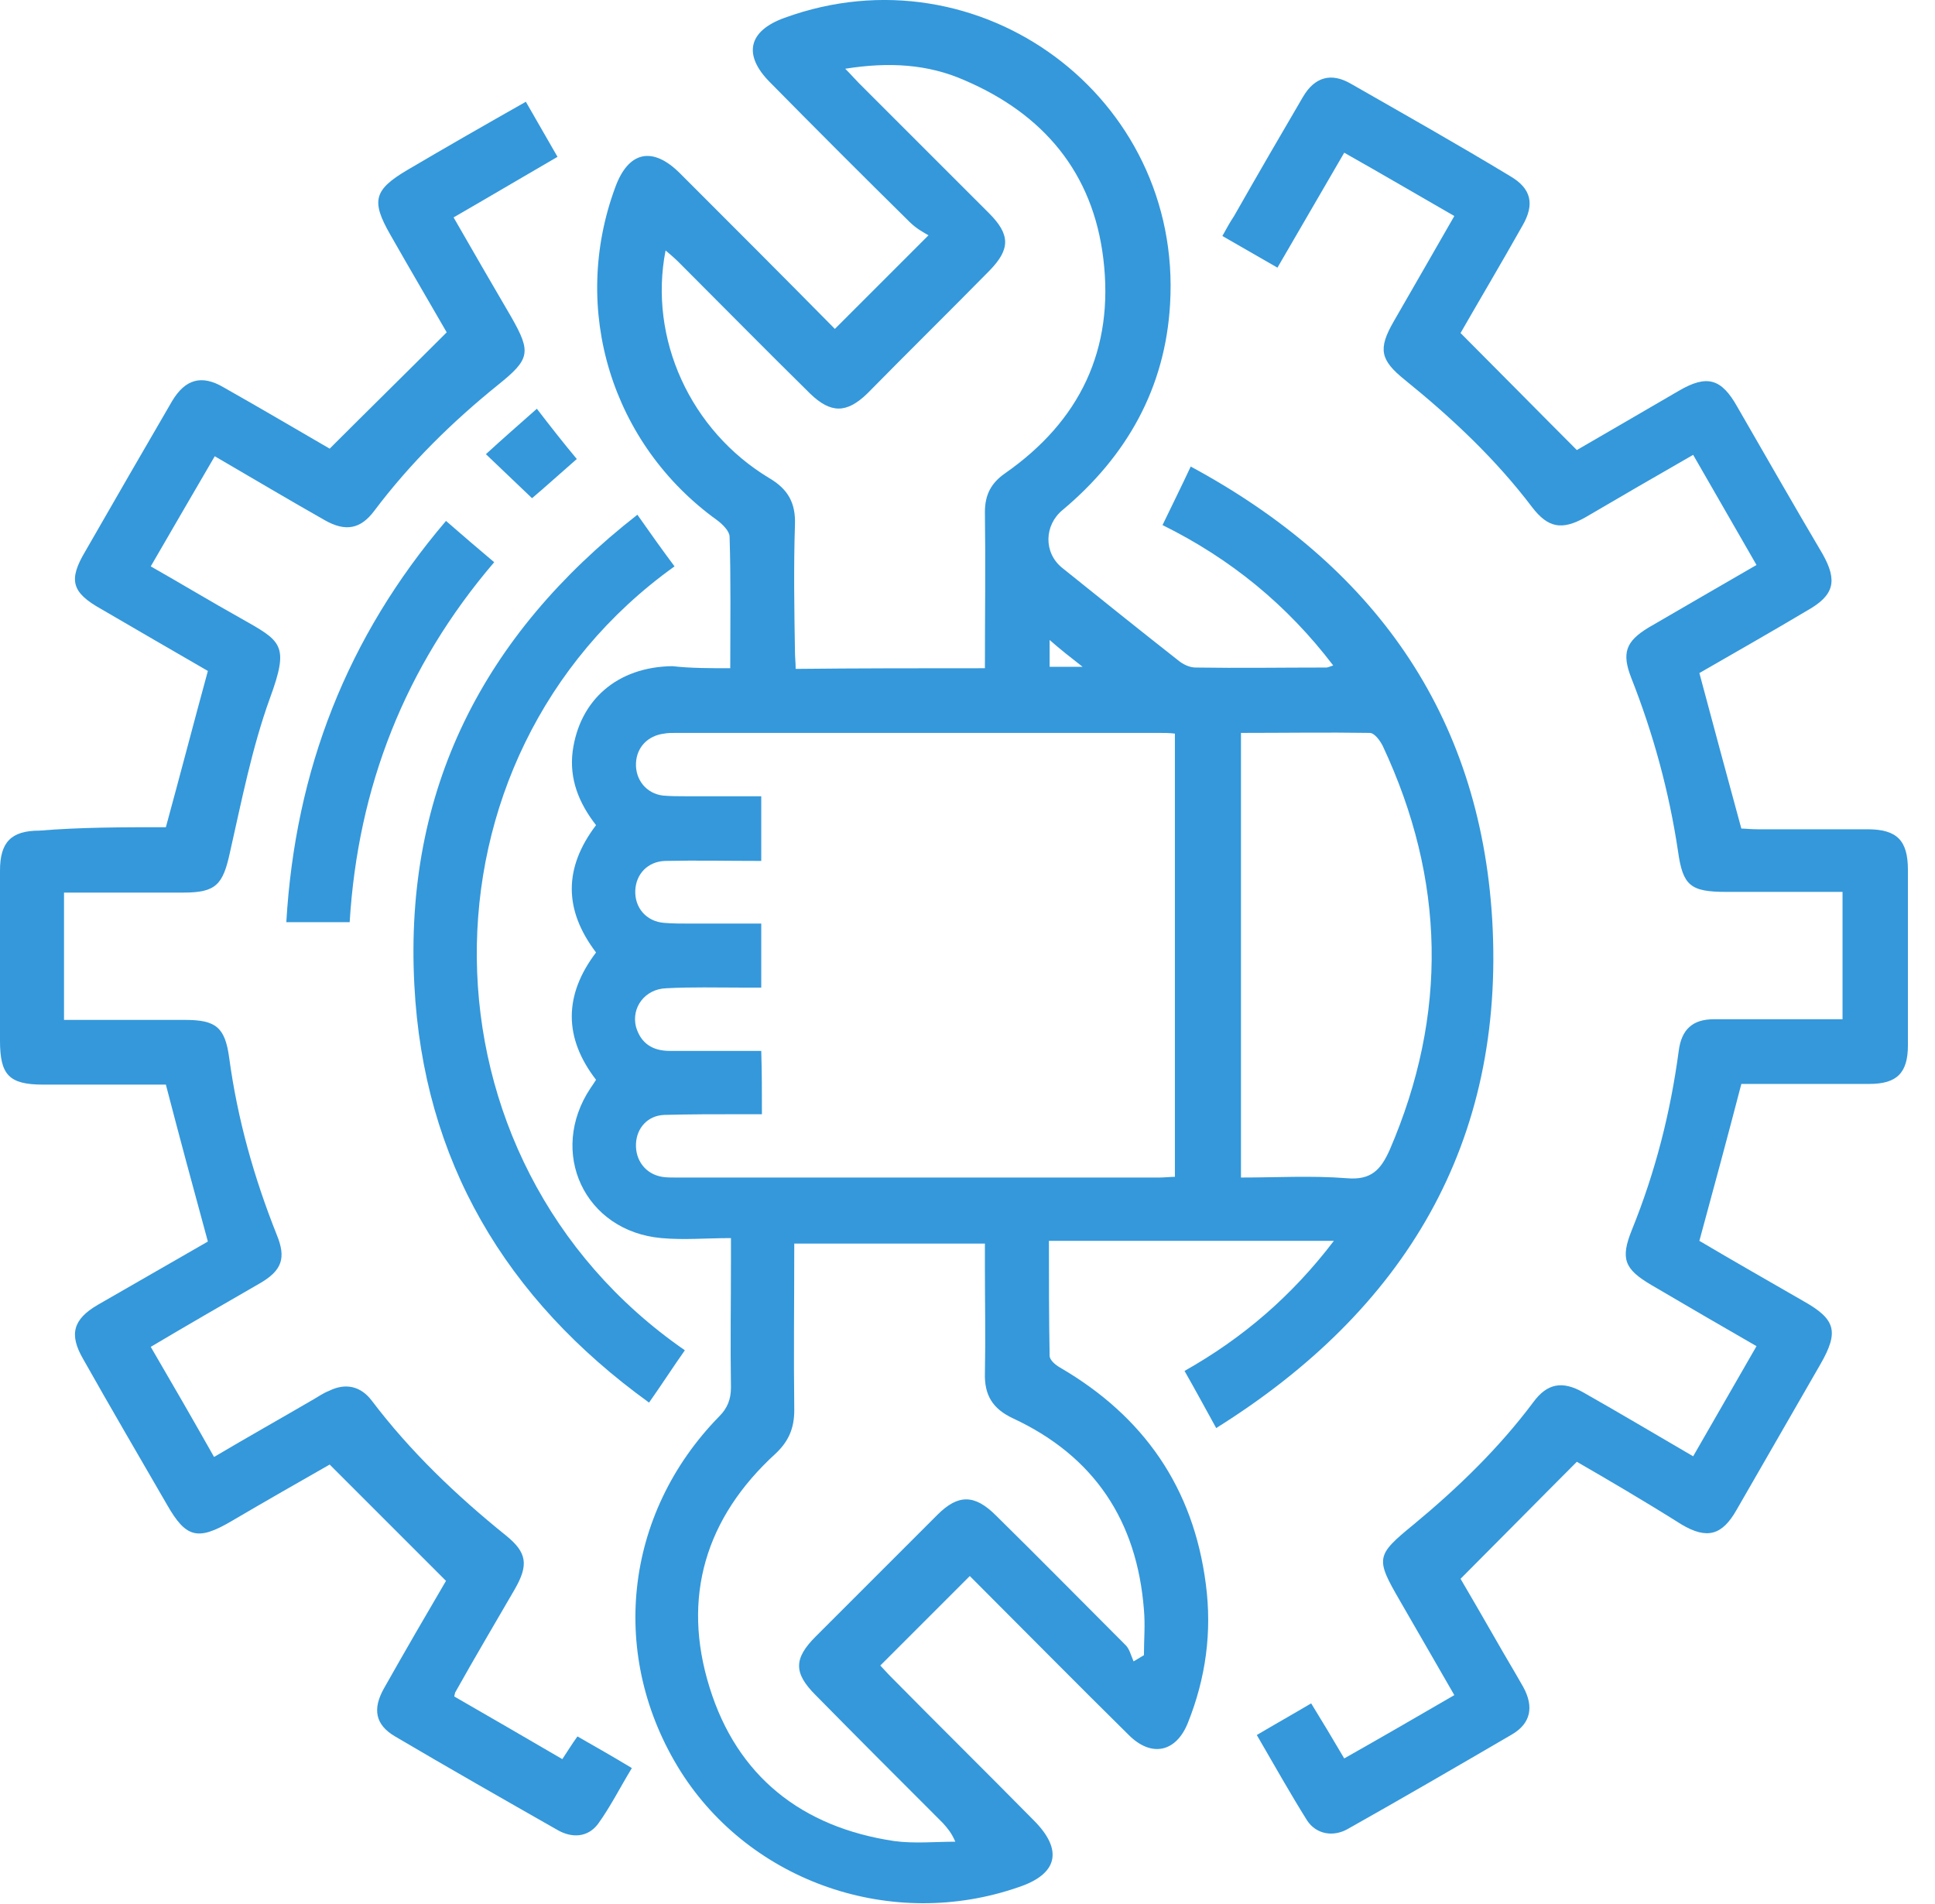
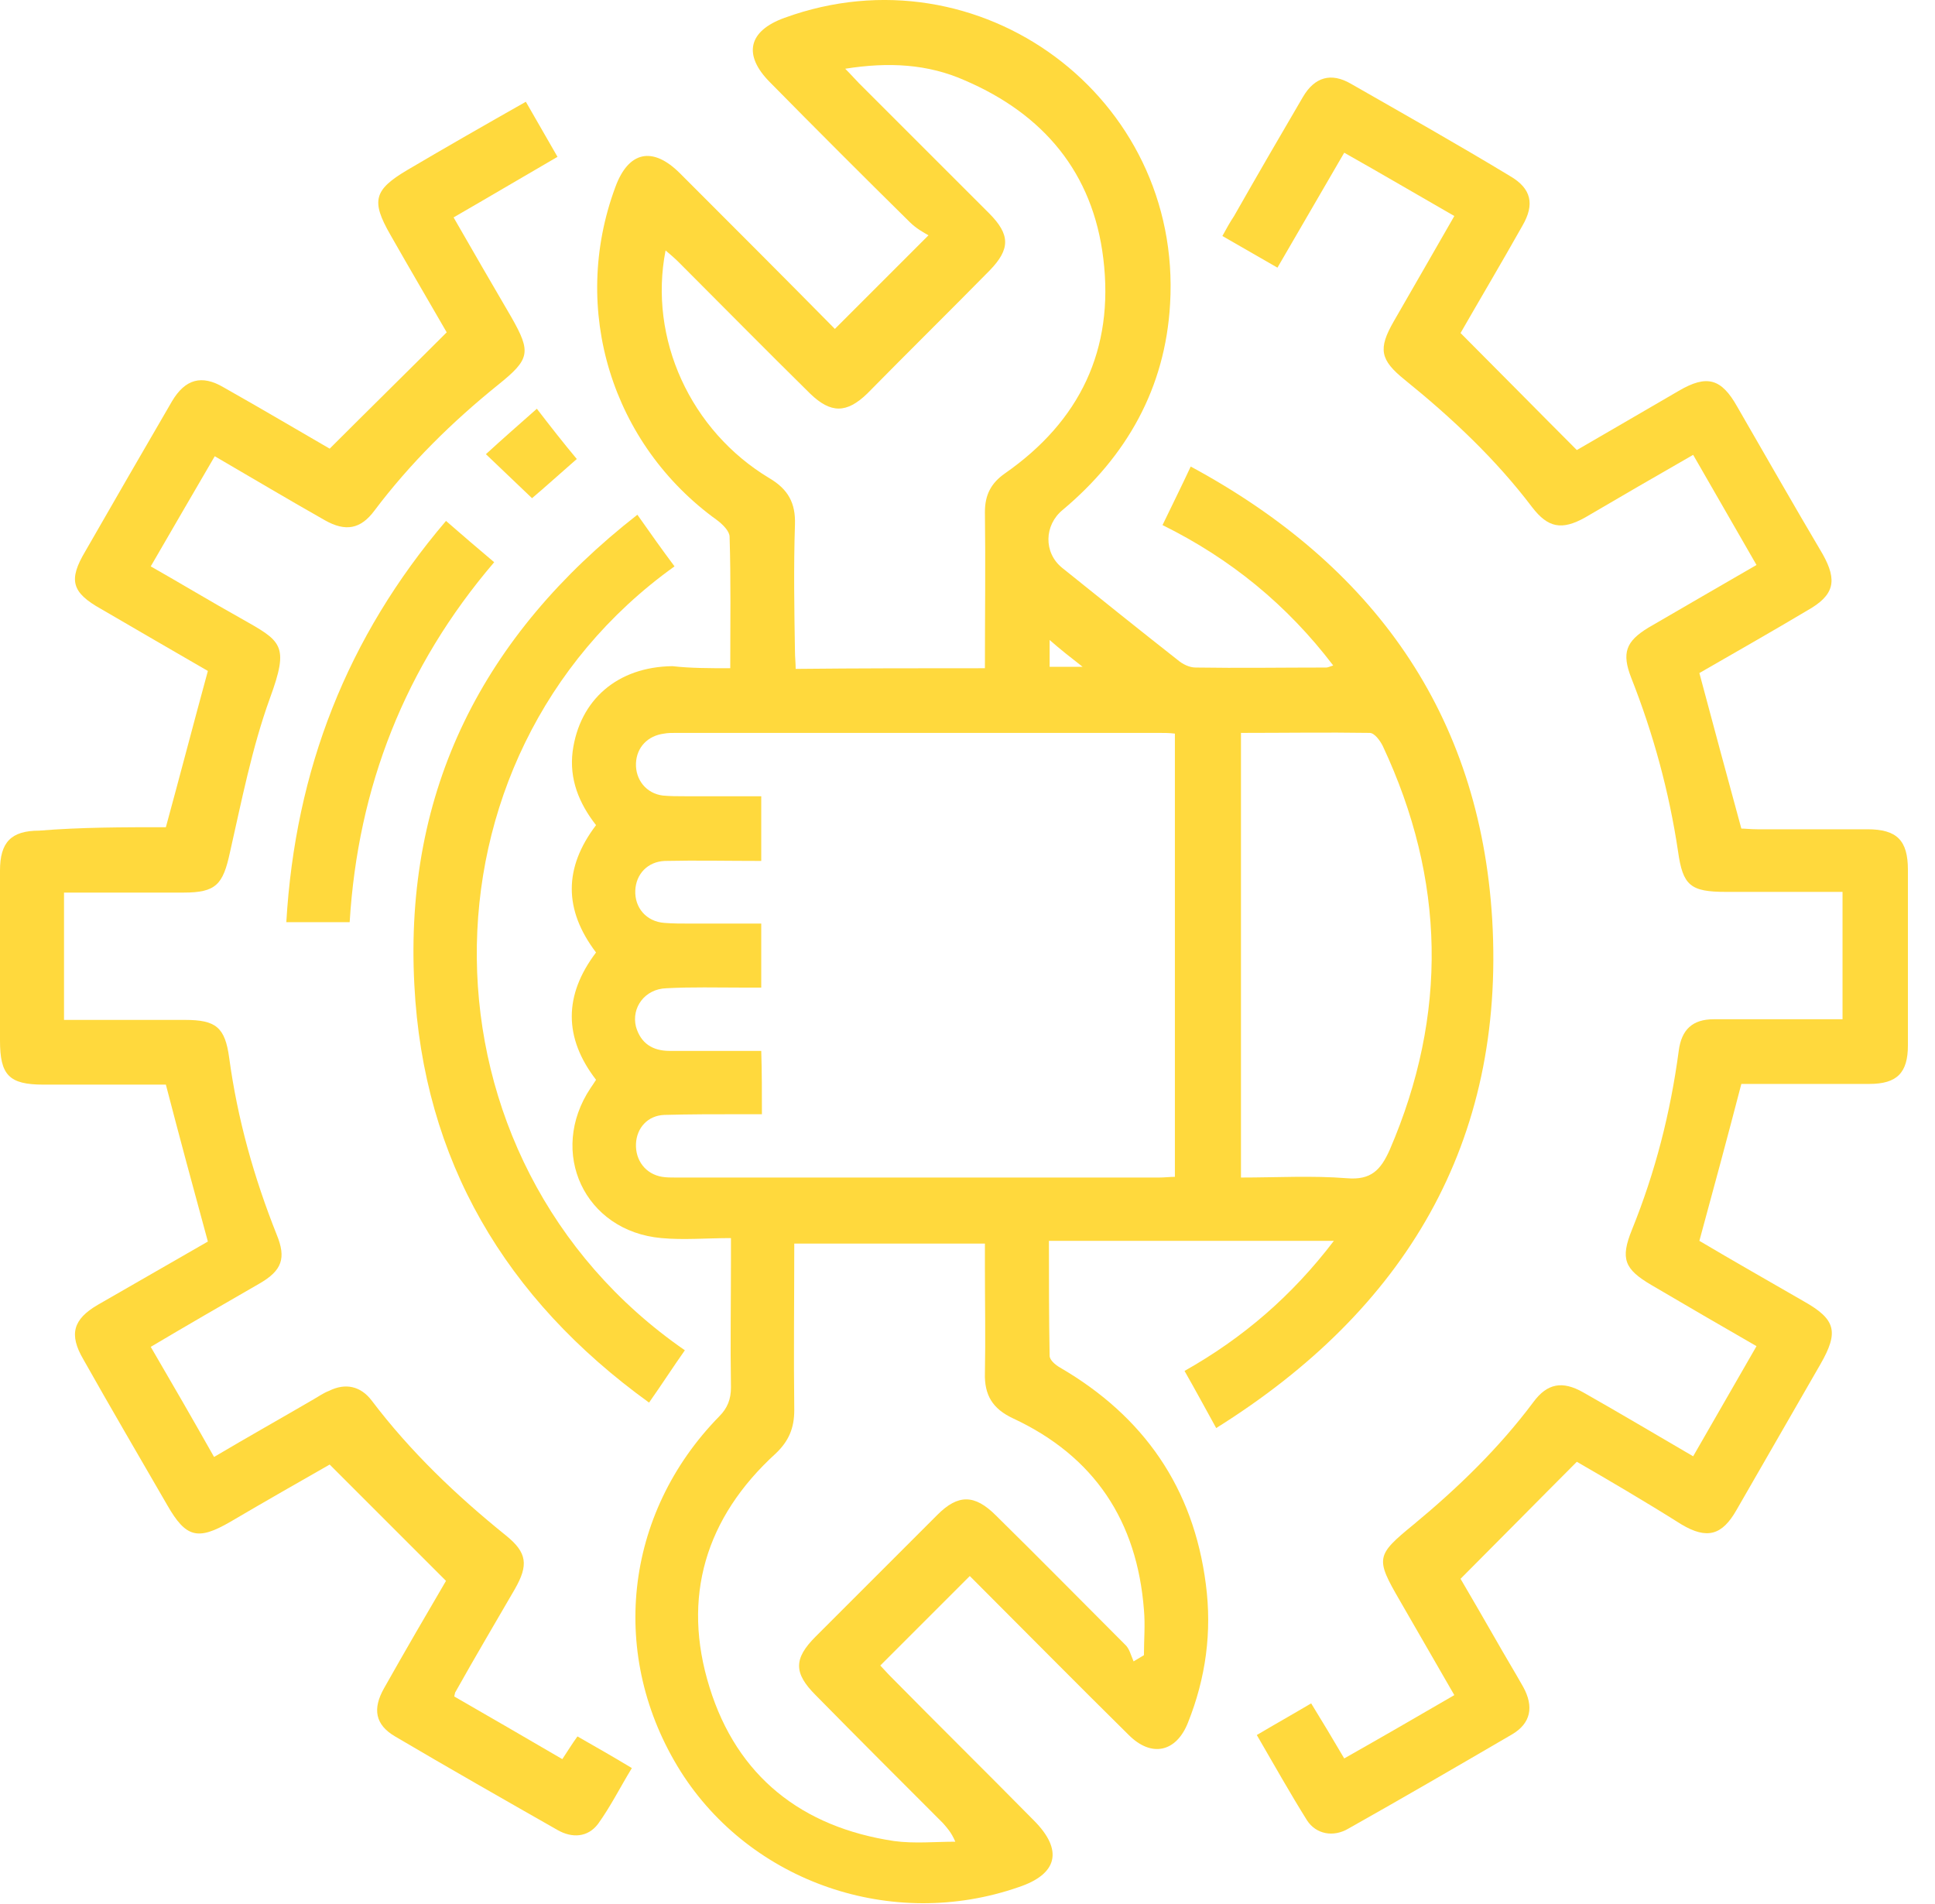
<svg xmlns="http://www.w3.org/2000/svg" width="61" height="60" viewBox="0 0 61 60" fill="none">
-   <path d="M23.021 21.066C23.021 19.634 23.043 18.267 23 16.921C23 16.748 22.783 16.531 22.609 16.401C19.289 14.014 17.966 9.761 19.398 5.899C19.81 4.771 20.57 4.597 21.437 5.465C23.086 7.114 24.735 8.763 26.319 10.369C27.274 9.414 28.207 8.481 29.27 7.418C29.118 7.331 28.88 7.201 28.684 7.006C27.209 5.552 25.733 4.076 24.28 2.601C23.412 1.733 23.585 0.974 24.735 0.561C30.876 -1.674 37.277 3.057 36.886 9.588C36.734 12.235 35.519 14.383 33.501 16.075C32.916 16.553 32.894 17.421 33.48 17.898C34.695 18.874 35.91 19.851 37.125 20.805C37.277 20.936 37.494 21.044 37.689 21.044C39.056 21.066 40.445 21.044 41.812 21.044C41.855 21.044 41.898 21.022 42.029 20.979C40.575 19.07 38.796 17.616 36.648 16.553C36.951 15.923 37.233 15.359 37.537 14.708C43.287 17.811 46.65 22.498 47.041 28.985C47.453 36.015 44.307 41.288 38.34 45.02C37.993 44.391 37.689 43.827 37.342 43.219C39.186 42.178 40.727 40.854 42.05 39.118C38.991 39.118 36.062 39.118 33.067 39.118C33.067 40.333 33.067 41.548 33.089 42.742C33.089 42.872 33.263 43.024 33.414 43.111C36.062 44.651 37.624 46.908 38.014 49.945C38.21 51.443 38.014 52.896 37.45 54.307C37.081 55.24 36.3 55.413 35.584 54.697C33.979 53.113 32.395 51.508 30.789 49.902C30.702 49.815 30.616 49.728 30.572 49.685C29.639 50.618 28.706 51.551 27.751 52.506C27.817 52.571 27.947 52.723 28.077 52.853C29.574 54.372 31.093 55.869 32.59 57.388C33.523 58.321 33.349 59.08 32.113 59.492C28.12 60.881 23.672 59.34 21.459 55.847C19.181 52.224 19.658 47.732 22.674 44.651C22.934 44.391 23.043 44.109 23.043 43.74C23.021 42.395 23.043 41.071 23.043 39.726C23.043 39.531 23.043 39.335 23.043 39.031C22.284 39.031 21.546 39.096 20.852 39.031C18.421 38.815 17.271 36.319 18.617 34.301C18.66 34.236 18.725 34.149 18.79 34.041C17.77 32.717 17.77 31.372 18.79 30.027C17.77 28.682 17.77 27.358 18.79 26.013C18.248 25.319 17.944 24.559 18.052 23.691C18.27 22.064 19.463 21.022 21.199 21.001C21.763 21.066 22.37 21.066 23.021 21.066ZM24.019 35.126C23.759 35.126 23.542 35.126 23.325 35.126C22.522 35.126 21.741 35.126 20.938 35.148C20.418 35.169 20.07 35.56 20.049 36.059C20.027 36.58 20.352 37.014 20.873 37.1C21.003 37.122 21.155 37.122 21.307 37.122C26.384 37.122 31.462 37.122 36.539 37.122C36.713 37.122 36.886 37.1 37.038 37.1C37.038 32.414 37.038 27.792 37.038 23.127C36.864 23.105 36.691 23.105 36.539 23.105C31.462 23.105 26.384 23.105 21.307 23.105C21.177 23.105 21.047 23.105 20.938 23.127C20.418 23.192 20.07 23.561 20.049 24.06C20.027 24.581 20.374 25.015 20.895 25.08C21.134 25.102 21.372 25.102 21.589 25.102C22.392 25.102 23.195 25.102 23.998 25.102C23.998 25.817 23.998 26.447 23.998 27.141C22.956 27.141 21.958 27.119 20.96 27.141C20.418 27.163 20.049 27.553 20.027 28.074C20.005 28.616 20.374 29.05 20.938 29.094C21.199 29.116 21.481 29.116 21.741 29.116C22.501 29.116 23.238 29.116 23.998 29.116C23.998 29.832 23.998 30.461 23.998 31.134C23.759 31.134 23.585 31.134 23.39 31.134C22.587 31.134 21.806 31.112 21.003 31.155C20.331 31.177 19.897 31.763 20.049 32.37C20.201 32.891 20.57 33.13 21.112 33.13C22.067 33.13 23.021 33.13 23.998 33.13C24.019 33.781 24.019 34.41 24.019 35.126ZM31.049 21.066C31.049 19.395 31.071 17.768 31.049 16.14C31.049 15.598 31.245 15.229 31.679 14.925C34.044 13.276 35.129 11.02 34.782 8.156C34.456 5.443 32.894 3.599 30.42 2.536C29.249 2.015 28.012 1.95 26.645 2.167C26.84 2.362 26.949 2.492 27.079 2.623C28.446 3.99 29.813 5.357 31.18 6.723C31.852 7.396 31.852 7.852 31.201 8.524C29.921 9.826 28.619 11.106 27.339 12.408C26.688 13.037 26.189 13.037 25.538 12.408C24.15 11.041 22.783 9.653 21.394 8.264C21.264 8.134 21.134 8.025 20.982 7.895C20.439 10.672 21.763 13.58 24.258 15.077C24.844 15.424 25.083 15.858 25.061 16.531C25.017 17.876 25.039 19.2 25.061 20.545C25.061 20.718 25.083 20.892 25.083 21.087C27.079 21.066 29.01 21.066 31.049 21.066ZM35.736 52.376C35.845 52.31 35.953 52.245 36.062 52.18C36.062 51.703 36.105 51.226 36.062 50.748C35.845 47.949 34.499 45.91 31.939 44.716C31.288 44.413 31.028 43.978 31.049 43.284C31.071 42.178 31.049 41.071 31.049 39.986C31.049 39.726 31.049 39.465 31.049 39.205C29.01 39.205 27.035 39.205 25.039 39.205C25.039 40.984 25.017 42.72 25.039 44.456C25.039 45.02 24.866 45.432 24.453 45.823C22.24 47.841 21.481 50.358 22.37 53.2C23.238 55.999 25.278 57.605 28.185 58.039C28.815 58.126 29.487 58.06 30.116 58.06C29.986 57.757 29.856 57.626 29.726 57.474C28.381 56.129 27.035 54.784 25.712 53.439C25.017 52.744 25.017 52.289 25.712 51.594C26.992 50.314 28.272 49.034 29.552 47.754C30.203 47.103 30.724 47.103 31.397 47.776C32.764 49.121 34.109 50.488 35.454 51.833C35.606 51.963 35.649 52.18 35.736 52.376ZM39.121 23.105C39.121 27.835 39.121 32.457 39.121 37.122C40.249 37.122 41.356 37.057 42.462 37.144C43.222 37.209 43.526 36.883 43.808 36.254C45.652 31.98 45.565 27.727 43.591 23.517C43.504 23.344 43.33 23.105 43.178 23.105C41.812 23.084 40.488 23.105 39.121 23.105ZM33.089 21.022C33.414 21.022 33.718 21.022 34.13 21.022C33.74 20.718 33.436 20.48 33.089 20.176C33.089 20.545 33.089 20.784 33.089 21.022Z" fill="#3498db" />
-   <path d="M49.709 46.083C48.451 47.342 47.301 48.513 46.043 49.772C46.325 50.249 46.737 50.965 47.149 51.681C47.431 52.18 47.735 52.679 48.017 53.178C48.364 53.808 48.256 54.328 47.67 54.675C45.956 55.674 44.242 56.672 42.506 57.648C42.029 57.93 41.486 57.822 41.204 57.388C40.661 56.52 40.163 55.63 39.62 54.697C40.206 54.35 40.748 54.046 41.334 53.699C41.681 54.263 42.007 54.806 42.376 55.435C43.526 54.784 44.654 54.133 45.847 53.439C45.261 52.419 44.697 51.443 44.133 50.466C43.352 49.121 43.374 49.034 44.567 48.058C45.956 46.908 47.258 45.649 48.343 44.196C48.776 43.61 49.254 43.523 49.905 43.892C51.055 44.543 52.183 45.215 53.376 45.91C54.049 44.738 54.7 43.61 55.373 42.438C54.244 41.787 53.159 41.158 52.053 40.507C51.207 40.008 51.077 39.682 51.445 38.771C52.183 36.949 52.66 35.083 52.921 33.13C53.008 32.457 53.355 32.132 54.027 32.132C55.373 32.132 56.696 32.132 58.085 32.132C58.085 30.786 58.085 29.485 58.085 28.117C56.848 28.117 55.633 28.117 54.418 28.117C53.29 28.117 53.051 27.922 52.899 26.837C52.617 24.95 52.118 23.127 51.424 21.369C51.12 20.588 51.25 20.22 51.966 19.786C53.094 19.135 54.201 18.484 55.373 17.811C54.7 16.639 54.049 15.511 53.376 14.339C52.205 15.012 51.077 15.663 49.97 16.314C49.232 16.726 48.798 16.639 48.299 15.989C47.149 14.47 45.761 13.168 44.285 11.974C43.504 11.345 43.439 10.998 43.938 10.13C44.567 9.045 45.196 7.939 45.847 6.81C44.676 6.138 43.569 5.487 42.376 4.814C41.681 6.007 40.987 7.201 40.271 8.438C39.707 8.112 39.143 7.787 38.535 7.44C38.665 7.201 38.774 7.006 38.904 6.81C39.62 5.552 40.336 4.315 41.074 3.057C41.443 2.427 41.963 2.275 42.593 2.644C44.263 3.599 45.956 4.554 47.605 5.552C48.277 5.942 48.386 6.441 47.995 7.114C47.323 8.307 46.628 9.479 46.043 10.499C47.279 11.736 48.451 12.929 49.709 14.188C50.642 13.645 51.771 12.994 52.921 12.322C53.81 11.801 54.266 11.931 54.765 12.821C55.655 14.361 56.544 15.923 57.456 17.464C57.933 18.31 57.825 18.766 56.978 19.243C55.85 19.916 54.7 20.567 53.572 21.218C54.006 22.845 54.44 24.451 54.895 26.121C55.004 26.121 55.199 26.143 55.394 26.143C56.544 26.143 57.716 26.143 58.866 26.143C59.799 26.143 60.146 26.49 60.146 27.423C60.146 29.267 60.146 31.112 60.146 32.956C60.146 33.824 59.799 34.171 58.931 34.171C57.586 34.171 56.219 34.171 54.895 34.171C54.461 35.842 54.027 37.447 53.572 39.118C54.635 39.748 55.742 40.377 56.87 41.028C57.868 41.592 57.976 41.982 57.391 43.002C56.501 44.543 55.633 46.062 54.743 47.602C54.288 48.405 53.81 48.535 53.008 48.058C51.836 47.32 50.686 46.647 49.709 46.083Z" fill="#3498db" />
-   <path d="M5.229 26.078C5.685 24.407 6.097 22.823 6.553 21.152C5.468 20.523 4.34 19.872 3.19 19.2C2.257 18.679 2.148 18.288 2.691 17.377C3.602 15.793 4.513 14.209 5.424 12.647C5.837 11.953 6.357 11.801 7.052 12.213C8.245 12.886 9.417 13.58 10.393 14.144C11.63 12.907 12.823 11.736 14.082 10.477C13.583 9.609 12.932 8.503 12.303 7.396C11.695 6.333 11.782 5.986 12.845 5.357C14.06 4.641 15.275 3.946 16.577 3.208C16.902 3.773 17.228 4.337 17.575 4.944C16.49 5.574 15.427 6.203 14.299 6.854C14.906 7.917 15.514 8.958 16.121 10C16.751 11.107 16.707 11.323 15.709 12.126C14.255 13.298 12.932 14.6 11.804 16.097C11.37 16.683 10.892 16.77 10.241 16.401C9.091 15.75 7.963 15.077 6.77 14.383C6.097 15.533 5.446 16.661 4.752 17.855C5.707 18.397 6.64 18.961 7.573 19.482C8.874 20.22 9.135 20.306 8.506 22.02C7.941 23.583 7.616 25.253 7.247 26.881C7.03 27.879 6.813 28.139 5.793 28.139C4.557 28.139 3.298 28.139 2.018 28.139C2.018 29.485 2.018 30.786 2.018 32.153C3.32 32.153 4.578 32.153 5.837 32.153C6.813 32.153 7.095 32.392 7.225 33.347C7.486 35.278 8.006 37.122 8.723 38.923C9.026 39.661 8.896 40.051 8.18 40.464C7.052 41.114 5.923 41.765 4.752 42.46C5.424 43.61 6.075 44.738 6.748 45.931C7.811 45.302 8.853 44.716 9.894 44.109C10.046 44.022 10.198 43.913 10.371 43.848C10.892 43.588 11.37 43.697 11.717 44.152C12.932 45.758 14.386 47.146 15.948 48.405C16.62 48.947 16.664 49.338 16.23 50.097C15.601 51.182 14.971 52.245 14.364 53.33C14.342 53.352 14.342 53.395 14.32 53.482C15.449 54.133 16.577 54.784 17.727 55.457C17.901 55.196 18.031 54.979 18.204 54.741C18.769 55.066 19.311 55.37 19.919 55.739C19.55 56.346 19.246 56.954 18.855 57.496C18.53 57.93 18.031 57.952 17.575 57.691C15.861 56.715 14.147 55.739 12.454 54.741C11.825 54.372 11.739 53.873 12.107 53.222C12.78 52.028 13.474 50.835 14.06 49.837C12.823 48.6 11.652 47.428 10.393 46.17C9.482 46.691 8.375 47.32 7.269 47.971C6.227 48.578 5.858 48.47 5.273 47.45C4.383 45.91 3.493 44.391 2.625 42.85C2.17 42.069 2.3 41.592 3.081 41.136C4.253 40.464 5.424 39.791 6.553 39.14C6.097 37.469 5.663 35.864 5.229 34.193C3.971 34.193 2.669 34.193 1.367 34.193C0.282 34.193 0 33.889 0 32.804C0 31.025 0 29.224 0 27.445C0 26.555 0.347 26.186 1.237 26.186C2.56 26.078 3.884 26.078 5.229 26.078Z" fill="#3498db" />
-   <path d="M20.093 16.227C20.505 16.813 20.874 17.334 21.264 17.855C12.867 23.865 12.932 36.58 21.59 42.568C21.221 43.089 20.874 43.631 20.461 44.217C15.927 40.941 13.345 36.58 13.062 31.047C12.737 24.906 15.232 20.024 20.093 16.227Z" fill="#3498db" />
-   <path d="M15.579 17.724C12.758 21.022 11.283 24.819 11.023 29.072C10.372 29.072 9.721 29.072 9.026 29.072C9.308 24.277 10.936 20.089 14.06 16.422C14.559 16.856 15.037 17.269 15.579 17.724Z" fill="#3498db" />
-   <path d="M18.183 14.47C17.662 14.925 17.206 15.338 16.772 15.706C16.295 15.251 15.839 14.817 15.318 14.318C15.839 13.84 16.36 13.385 16.924 12.886C17.358 13.45 17.748 13.949 18.183 14.47Z" fill="#3498db" />
+   <path d="M23.021 21.066C23.021 19.634 23.043 18.267 23 16.921C23 16.748 22.783 16.531 22.609 16.401C19.289 14.014 17.966 9.761 19.398 5.899C19.81 4.771 20.57 4.597 21.437 5.465C23.086 7.114 24.735 8.763 26.319 10.369C27.274 9.414 28.207 8.481 29.27 7.418C29.118 7.331 28.88 7.201 28.684 7.006C27.209 5.552 25.733 4.076 24.28 2.601C23.412 1.733 23.585 0.974 24.735 0.561C30.876 -1.674 37.277 3.057 36.886 9.588C36.734 12.235 35.519 14.383 33.501 16.075C32.916 16.553 32.894 17.421 33.48 17.898C34.695 18.874 35.91 19.851 37.125 20.805C37.277 20.936 37.494 21.044 37.689 21.044C39.056 21.066 40.445 21.044 41.812 21.044C41.855 21.044 41.898 21.022 42.029 20.979C40.575 19.07 38.796 17.616 36.648 16.553C36.951 15.923 37.233 15.359 37.537 14.708C43.287 17.811 46.65 22.498 47.041 28.985C47.453 36.015 44.307 41.288 38.34 45.02C37.993 44.391 37.689 43.827 37.342 43.219C39.186 42.178 40.727 40.854 42.05 39.118C38.991 39.118 36.062 39.118 33.067 39.118C33.067 40.333 33.067 41.548 33.089 42.742C33.089 42.872 33.263 43.024 33.414 43.111C36.062 44.651 37.624 46.908 38.014 49.945C38.21 51.443 38.014 52.896 37.45 54.307C37.081 55.24 36.3 55.413 35.584 54.697C33.979 53.113 32.395 51.508 30.789 49.902C30.702 49.815 30.616 49.728 30.572 49.685C29.639 50.618 28.706 51.551 27.751 52.506C27.817 52.571 27.947 52.723 28.077 52.853C29.574 54.372 31.093 55.869 32.59 57.388C33.523 58.321 33.349 59.08 32.113 59.492C28.12 60.881 23.672 59.34 21.459 55.847C19.181 52.224 19.658 47.732 22.674 44.651C22.934 44.391 23.043 44.109 23.043 43.74C23.021 42.395 23.043 41.071 23.043 39.726C23.043 39.531 23.043 39.335 23.043 39.031C22.284 39.031 21.546 39.096 20.852 39.031C18.421 38.815 17.271 36.319 18.617 34.301C18.66 34.236 18.725 34.149 18.79 34.041C17.77 32.717 17.77 31.372 18.79 30.027C17.77 28.682 17.77 27.358 18.79 26.013C18.248 25.319 17.944 24.559 18.052 23.691C18.27 22.064 19.463 21.022 21.199 21.001C21.763 21.066 22.37 21.066 23.021 21.066ZM24.019 35.126C23.759 35.126 23.542 35.126 23.325 35.126C22.522 35.126 21.741 35.126 20.938 35.148C20.418 35.169 20.07 35.56 20.049 36.059C20.027 36.58 20.352 37.014 20.873 37.1C21.003 37.122 21.155 37.122 21.307 37.122C26.384 37.122 31.462 37.122 36.539 37.122C36.713 37.122 36.886 37.1 37.038 37.1C37.038 32.414 37.038 27.792 37.038 23.127C36.864 23.105 36.691 23.105 36.539 23.105C31.462 23.105 26.384 23.105 21.307 23.105C21.177 23.105 21.047 23.105 20.938 23.127C20.418 23.192 20.07 23.561 20.049 24.06C20.027 24.581 20.374 25.015 20.895 25.08C21.134 25.102 21.372 25.102 21.589 25.102C22.392 25.102 23.195 25.102 23.998 25.102C23.998 25.817 23.998 26.447 23.998 27.141C22.956 27.141 21.958 27.119 20.96 27.141C20.418 27.163 20.049 27.553 20.027 28.074C20.005 28.616 20.374 29.05 20.938 29.094C21.199 29.116 21.481 29.116 21.741 29.116C22.501 29.116 23.238 29.116 23.998 29.116C23.998 29.832 23.998 30.461 23.998 31.134C23.759 31.134 23.585 31.134 23.39 31.134C22.587 31.134 21.806 31.112 21.003 31.155C20.331 31.177 19.897 31.763 20.049 32.37C20.201 32.891 20.57 33.13 21.112 33.13C22.067 33.13 23.021 33.13 23.998 33.13C24.019 33.781 24.019 34.41 24.019 35.126ZM31.049 21.066C31.049 19.395 31.071 17.768 31.049 16.14C31.049 15.598 31.245 15.229 31.679 14.925C34.044 13.276 35.129 11.02 34.782 8.156C34.456 5.443 32.894 3.599 30.42 2.536C29.249 2.015 28.012 1.95 26.645 2.167C26.84 2.362 26.949 2.492 27.079 2.623C28.446 3.99 29.813 5.357 31.18 6.723C31.852 7.396 31.852 7.852 31.201 8.524C29.921 9.826 28.619 11.106 27.339 12.408C26.688 13.037 26.189 13.037 25.538 12.408C24.15 11.041 22.783 9.653 21.394 8.264C21.264 8.134 21.134 8.025 20.982 7.895C20.439 10.672 21.763 13.58 24.258 15.077C24.844 15.424 25.083 15.858 25.061 16.531C25.017 17.876 25.039 19.2 25.061 20.545C25.061 20.718 25.083 20.892 25.083 21.087C27.079 21.066 29.01 21.066 31.049 21.066ZM35.736 52.376C35.845 52.31 35.953 52.245 36.062 52.18C36.062 51.703 36.105 51.226 36.062 50.748C35.845 47.949 34.499 45.91 31.939 44.716C31.288 44.413 31.028 43.978 31.049 43.284C31.071 42.178 31.049 41.071 31.049 39.986C31.049 39.726 31.049 39.465 31.049 39.205C29.01 39.205 27.035 39.205 25.039 39.205C25.039 40.984 25.017 42.72 25.039 44.456C25.039 45.02 24.866 45.432 24.453 45.823C22.24 47.841 21.481 50.358 22.37 53.2C23.238 55.999 25.278 57.605 28.185 58.039C28.815 58.126 29.487 58.06 30.116 58.06C29.986 57.757 29.856 57.626 29.726 57.474C28.381 56.129 27.035 54.784 25.712 53.439C25.017 52.744 25.017 52.289 25.712 51.594C26.992 50.314 28.272 49.034 29.552 47.754C30.203 47.103 30.724 47.103 31.397 47.776C32.764 49.121 34.109 50.488 35.454 51.833C35.606 51.963 35.649 52.18 35.736 52.376ZM39.121 23.105C39.121 27.835 39.121 32.457 39.121 37.122C40.249 37.122 41.356 37.057 42.462 37.144C43.222 37.209 43.526 36.883 43.808 36.254C45.652 31.98 45.565 27.727 43.591 23.517C43.504 23.344 43.33 23.105 43.178 23.105C41.812 23.084 40.488 23.105 39.121 23.105ZM33.089 21.022C33.414 21.022 33.718 21.022 34.13 21.022C33.74 20.718 33.436 20.48 33.089 20.176C33.089 20.545 33.089 20.784 33.089 21.022Z" fill="#FFD93D" />
+   <path d="M49.709 46.083C48.451 47.342 47.301 48.513 46.043 49.772C46.325 50.249 46.737 50.965 47.149 51.681C47.431 52.18 47.735 52.679 48.017 53.178C48.364 53.808 48.256 54.328 47.67 54.675C45.956 55.674 44.242 56.672 42.506 57.648C42.029 57.93 41.486 57.822 41.204 57.388C40.661 56.52 40.163 55.63 39.62 54.697C40.206 54.35 40.748 54.046 41.334 53.699C41.681 54.263 42.007 54.806 42.376 55.435C43.526 54.784 44.654 54.133 45.847 53.439C45.261 52.419 44.697 51.443 44.133 50.466C43.352 49.121 43.374 49.034 44.567 48.058C45.956 46.908 47.258 45.649 48.343 44.196C48.776 43.61 49.254 43.523 49.905 43.892C51.055 44.543 52.183 45.215 53.376 45.91C54.049 44.738 54.7 43.61 55.373 42.438C54.244 41.787 53.159 41.158 52.053 40.507C51.207 40.008 51.077 39.682 51.445 38.771C52.183 36.949 52.66 35.083 52.921 33.13C53.008 32.457 53.355 32.132 54.027 32.132C55.373 32.132 56.696 32.132 58.085 32.132C58.085 30.786 58.085 29.485 58.085 28.117C56.848 28.117 55.633 28.117 54.418 28.117C53.29 28.117 53.051 27.922 52.899 26.837C52.617 24.95 52.118 23.127 51.424 21.369C51.12 20.588 51.25 20.22 51.966 19.786C53.094 19.135 54.201 18.484 55.373 17.811C54.7 16.639 54.049 15.511 53.376 14.339C52.205 15.012 51.077 15.663 49.97 16.314C49.232 16.726 48.798 16.639 48.299 15.989C47.149 14.47 45.761 13.168 44.285 11.974C43.504 11.345 43.439 10.998 43.938 10.13C44.567 9.045 45.196 7.939 45.847 6.81C44.676 6.138 43.569 5.487 42.376 4.814C41.681 6.007 40.987 7.201 40.271 8.438C39.707 8.112 39.143 7.787 38.535 7.44C38.665 7.201 38.774 7.006 38.904 6.81C39.62 5.552 40.336 4.315 41.074 3.057C41.443 2.427 41.963 2.275 42.593 2.644C44.263 3.599 45.956 4.554 47.605 5.552C48.277 5.942 48.386 6.441 47.995 7.114C47.323 8.307 46.628 9.479 46.043 10.499C47.279 11.736 48.451 12.929 49.709 14.188C50.642 13.645 51.771 12.994 52.921 12.322C53.81 11.801 54.266 11.931 54.765 12.821C55.655 14.361 56.544 15.923 57.456 17.464C57.933 18.31 57.825 18.766 56.978 19.243C55.85 19.916 54.7 20.567 53.572 21.218C54.006 22.845 54.44 24.451 54.895 26.121C55.004 26.121 55.199 26.143 55.394 26.143C56.544 26.143 57.716 26.143 58.866 26.143C59.799 26.143 60.146 26.49 60.146 27.423C60.146 29.267 60.146 31.112 60.146 32.956C60.146 33.824 59.799 34.171 58.931 34.171C57.586 34.171 56.219 34.171 54.895 34.171C54.461 35.842 54.027 37.447 53.572 39.118C54.635 39.748 55.742 40.377 56.87 41.028C57.868 41.592 57.976 41.982 57.391 43.002C56.501 44.543 55.633 46.062 54.743 47.602C54.288 48.405 53.81 48.535 53.008 48.058C51.836 47.32 50.686 46.647 49.709 46.083Z" fill="#FFD93D" />
+   <path d="M5.229 26.078C5.685 24.407 6.097 22.823 6.553 21.152C5.468 20.523 4.34 19.872 3.19 19.2C2.257 18.679 2.148 18.288 2.691 17.377C3.602 15.793 4.513 14.209 5.424 12.647C5.837 11.953 6.357 11.801 7.052 12.213C8.245 12.886 9.417 13.58 10.393 14.144C11.63 12.907 12.823 11.736 14.082 10.477C13.583 9.609 12.932 8.503 12.303 7.396C11.695 6.333 11.782 5.986 12.845 5.357C14.06 4.641 15.275 3.946 16.577 3.208C16.902 3.773 17.228 4.337 17.575 4.944C16.49 5.574 15.427 6.203 14.299 6.854C14.906 7.917 15.514 8.958 16.121 10C16.751 11.107 16.707 11.323 15.709 12.126C14.255 13.298 12.932 14.6 11.804 16.097C11.37 16.683 10.892 16.77 10.241 16.401C9.091 15.75 7.963 15.077 6.77 14.383C6.097 15.533 5.446 16.661 4.752 17.855C5.707 18.397 6.64 18.961 7.573 19.482C8.874 20.22 9.135 20.306 8.506 22.02C7.941 23.583 7.616 25.253 7.247 26.881C7.03 27.879 6.813 28.139 5.793 28.139C4.557 28.139 3.298 28.139 2.018 28.139C2.018 29.485 2.018 30.786 2.018 32.153C3.32 32.153 4.578 32.153 5.837 32.153C6.813 32.153 7.095 32.392 7.225 33.347C7.486 35.278 8.006 37.122 8.723 38.923C9.026 39.661 8.896 40.051 8.18 40.464C7.052 41.114 5.923 41.765 4.752 42.46C5.424 43.61 6.075 44.738 6.748 45.931C7.811 45.302 8.853 44.716 9.894 44.109C10.046 44.022 10.198 43.913 10.371 43.848C10.892 43.588 11.37 43.697 11.717 44.152C12.932 45.758 14.386 47.146 15.948 48.405C16.62 48.947 16.664 49.338 16.23 50.097C15.601 51.182 14.971 52.245 14.364 53.33C14.342 53.352 14.342 53.395 14.32 53.482C15.449 54.133 16.577 54.784 17.727 55.457C17.901 55.196 18.031 54.979 18.204 54.741C18.769 55.066 19.311 55.37 19.919 55.739C19.55 56.346 19.246 56.954 18.855 57.496C18.53 57.93 18.031 57.952 17.575 57.691C15.861 56.715 14.147 55.739 12.454 54.741C11.825 54.372 11.739 53.873 12.107 53.222C12.78 52.028 13.474 50.835 14.06 49.837C12.823 48.6 11.652 47.428 10.393 46.17C9.482 46.691 8.375 47.32 7.269 47.971C6.227 48.578 5.858 48.47 5.273 47.45C4.383 45.91 3.493 44.391 2.625 42.85C2.17 42.069 2.3 41.592 3.081 41.136C4.253 40.464 5.424 39.791 6.553 39.14C6.097 37.469 5.663 35.864 5.229 34.193C3.971 34.193 2.669 34.193 1.367 34.193C0.282 34.193 0 33.889 0 32.804C0 31.025 0 29.224 0 27.445C0 26.555 0.347 26.186 1.237 26.186C2.56 26.078 3.884 26.078 5.229 26.078Z" fill="#FFD93D" />
+   <path d="M20.093 16.227C20.505 16.813 20.874 17.334 21.264 17.855C12.867 23.865 12.932 36.58 21.59 42.568C21.221 43.089 20.874 43.631 20.461 44.217C15.927 40.941 13.345 36.58 13.062 31.047C12.737 24.906 15.232 20.024 20.093 16.227Z" fill="#FFD93D" />
+   <path d="M15.579 17.724C12.758 21.022 11.283 24.819 11.023 29.072C10.372 29.072 9.721 29.072 9.026 29.072C9.308 24.277 10.936 20.089 14.06 16.422C14.559 16.856 15.037 17.269 15.579 17.724Z" fill="#FFD93D" />
+   <path d="M18.183 14.47C17.662 14.925 17.206 15.338 16.772 15.706C16.295 15.251 15.839 14.817 15.318 14.318C15.839 13.84 16.36 13.385 16.924 12.886C17.358 13.45 17.748 13.949 18.183 14.47Z" fill="#FFD93D" />
</svg>
